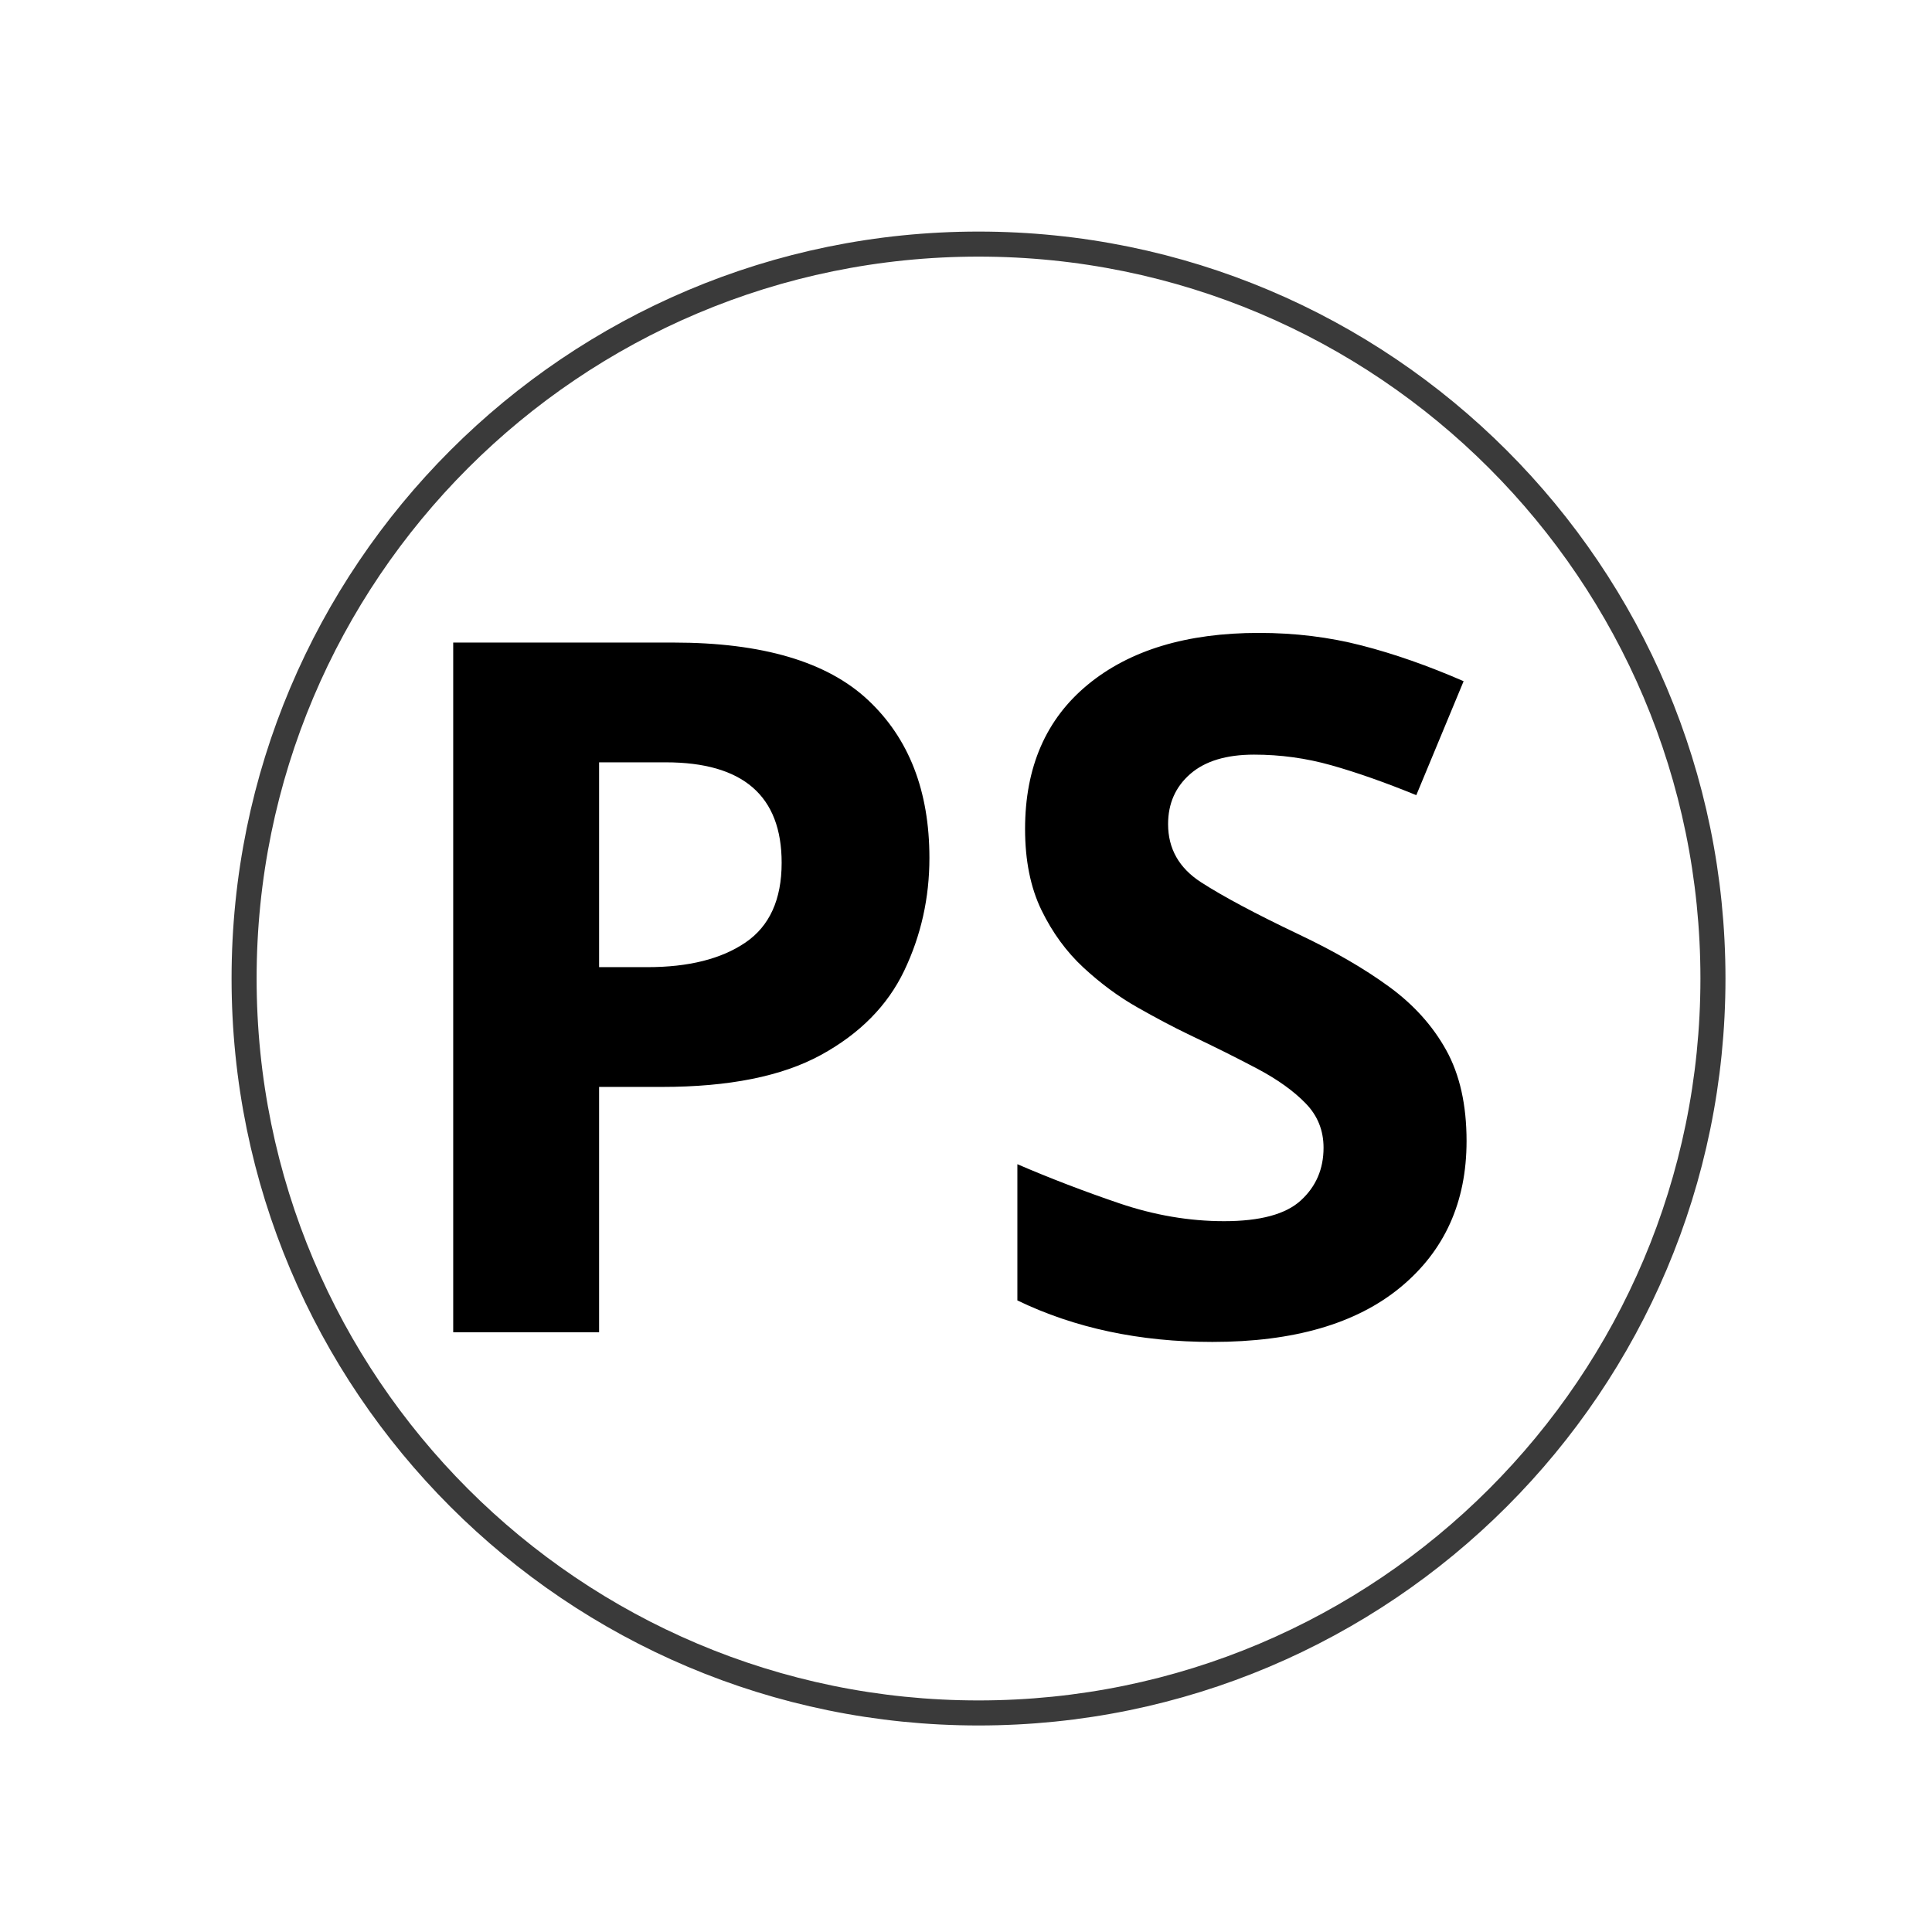
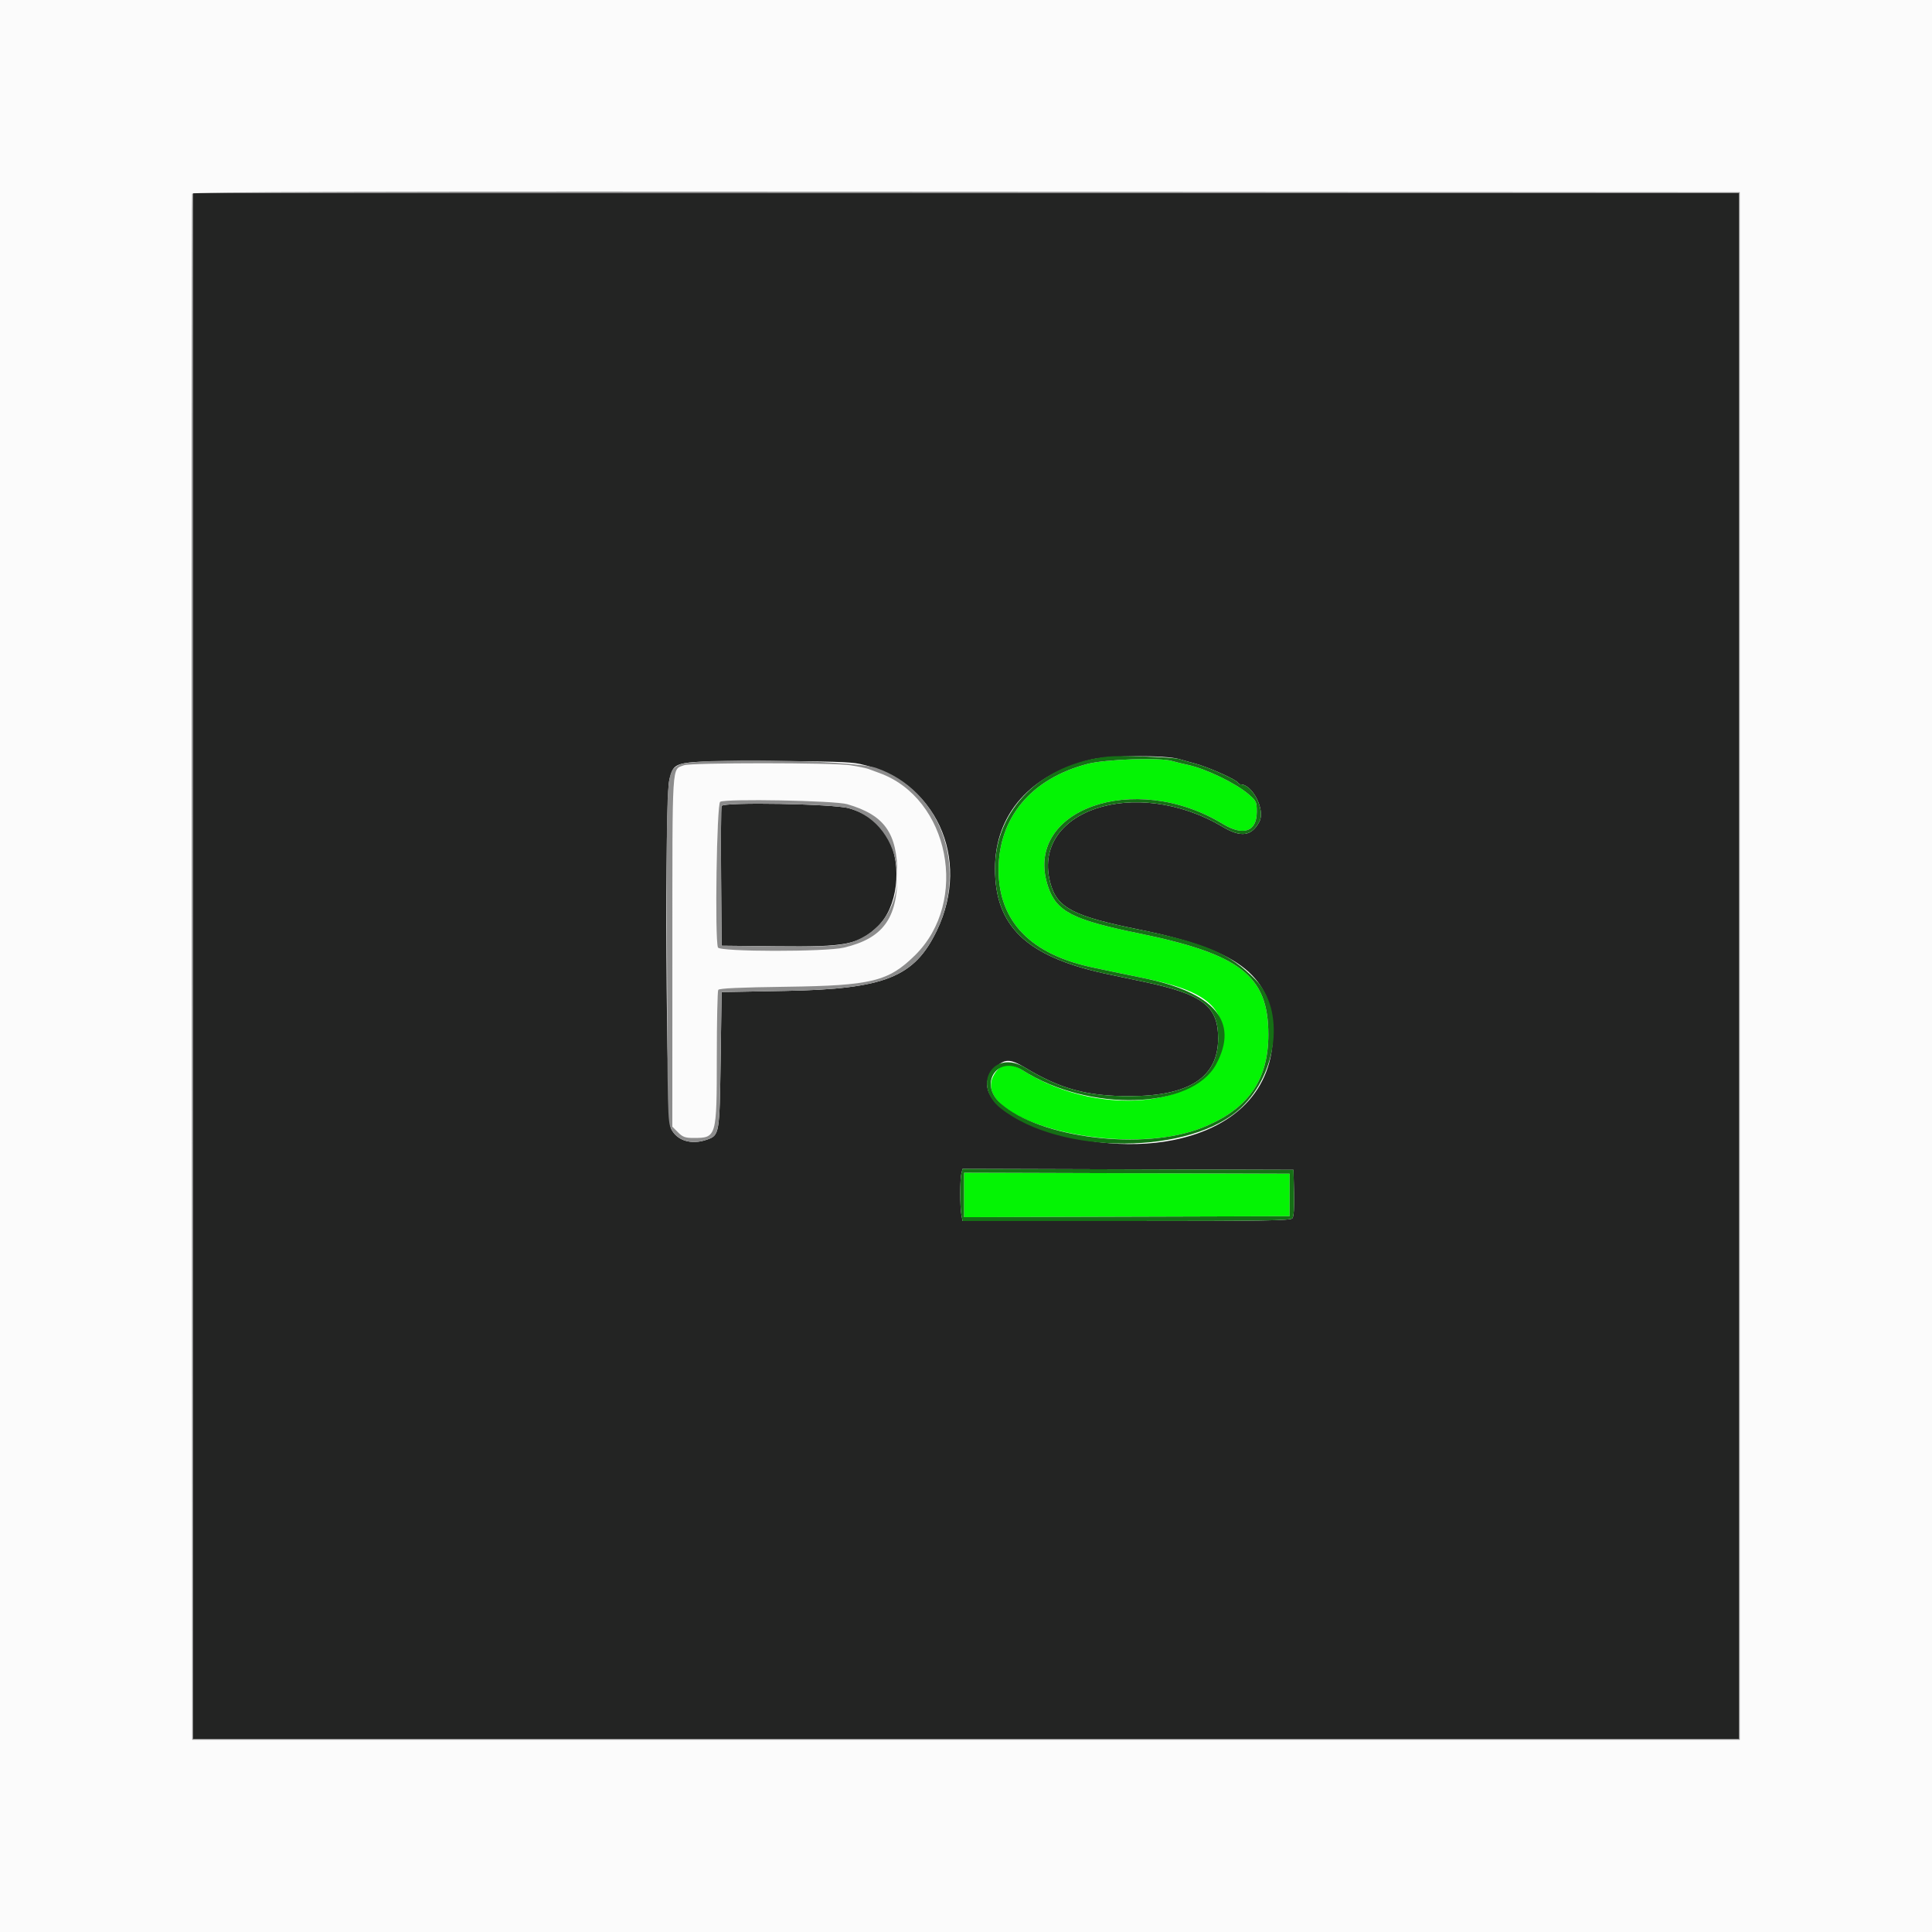
- <svg xmlns="http://www.w3.org/2000/svg" version="1.1" width="1080" height="1080" viewBox="0 0 1080 1080" xml:space="preserve">
-   <defs>
- </defs>
-   <rect x="0" y="0" width="100%" height="100%" fill="transparent" />
-   <g transform="matrix(1 0 0 1 540 540)" id="b0021269-fe9c-461c-91fc-084ea7e1b0b0">
-     <rect style="stroke: none; stroke-width: 1; stroke-dasharray: none; stroke-linecap: butt; stroke-dashoffset: 0; stroke-linejoin: miter; stroke-miterlimit: 4; fill: rgb(255,255,255); fill-rule: nonzero; opacity: 1; visibility: hidden;" vector-effect="non-scaling-stroke" x="-540" y="-540" rx="0" ry="0" width="1080" height="1080" />
-   </g>
-   <g transform="matrix(1 0 0 1 540 540)" id="a3ceb9cb-68dc-415f-8dec-64bf35019152">
- </g>
-   <g transform="matrix(11.73 0 0 11.73 547 547)" id="7cb87b72-4b6d-4775-9148-21cf54c8ca50">
-     <circle style="stroke: rgb(58,58,58); stroke-width: 14; stroke-dasharray: none; stroke-linecap: butt; stroke-dashoffset: 0; stroke-linejoin: miter; stroke-miterlimit: 4; fill: rgb(255,255,255); fill-rule: nonzero; opacity: 1;" vector-effect="non-scaling-stroke" cx="0" cy="0" r="35" />
-   </g>
-   <g transform="matrix(2.7 0 0 2.7 558.72 575.1)" style="" id="a4b6b446-254a-41d7-b98a-b164698dd441">
-     <text xml:space="preserve" font-family="Comfortaa" font-size="200" font-style="normal" font-weight="700" style="stroke: none; stroke-width: 1; stroke-dasharray: none; stroke-linecap: butt; stroke-dashoffset: 0; stroke-linejoin: miter; stroke-miterlimit: 4; fill: rgb(0,0,0); fill-rule: nonzero; opacity: 1; white-space: pre;">
-       <tspan x="-131.1" y="62.83">PS</tspan>
-     </text>
+ <svg xmlns="http://www.w3.org/2000/svg" id="svg" version="1.1" width="400" height="400" viewBox="0, 0, 400,400">
+   <g id="svgg">
+     <path id="path0" d="M0.000 200.000 L 0.000 400.000 200.000 400.000 L 400.000 400.000 400.000 200.000 L 400.000 0.000 200.000 0.000 L 0.000 0.000 0.000 200.000 M360.200 200.000 L 360.200 360.200 200.000 360.200 L 39.800 360.200 39.698 200.400 C 39.641 112.510,39.681 40.375,39.785 40.100 C 39.937 39.700,72.207 39.619,200.088 39.700 L 360.200 39.800 360.200 200.000 M141.600 158.443 C 139.062 159.439,139.219 156.918,139.209 196.931 L 139.200 233.262 140.369 234.431 C 141.358 235.420,141.855 235.600,143.596 235.600 C 148.358 235.600,148.399 235.458,148.406 218.920 C 148.409 211.484,148.544 205.194,148.706 204.942 C 148.913 204.620,153.065 204.430,162.800 204.297 C 180.437 204.057,183.922 203.207,189.424 197.800 C 200.764 186.658,196.553 165.231,182.000 160.020 C 181.230 159.745,180.240 159.379,179.800 159.208 C 176.795 158.039,144.288 157.388,141.600 158.443 M175.400 166.496 C 183.162 168.754,185.800 172.484,185.800 181.200 C 185.800 190.195,182.766 194.297,174.708 196.197 C 170.891 197.097,148.990 197.072,148.643 196.167 C 147.967 194.407,148.391 166.445,149.100 166.006 C 150.196 165.327,172.831 165.749,175.400 166.496 " stroke="none" fill="#fbfbfb" fill-rule="evenodd" />
+     <path id="path1" d="M40.000 200.000 L 40.000 360.000 200.000 360.000 L 360.000 360.000 360.000 200.000 L 360.000 40.000 200.000 40.000 L 40.000 40.000 40.000 200.000 M244.131 157.158 C 244.829 157.371,246.210 157.759,247.200 158.018 C 250.099 158.780,256.065 161.432,256.333 162.079 C 256.407 162.255,256.641 162.400,256.855 162.400 C 259.339 162.400,262.012 167.719,260.737 170.126 C 259.136 173.149,256.937 173.448,253.097 171.166 C 235.084 160.465,213.127 167.838,217.541 183.105 C 218.949 187.978,222.370 189.734,235.699 192.426 C 255.898 196.506,262.979 201.687,263.513 212.778 C 264.090 224.764,256.528 233.299,242.903 236.040 C 223.649 239.913,197.663 229.443,205.953 221.153 C 207.932 219.174,209.106 219.152,212.224 221.037 C 219.558 225.473,225.078 226.970,234.000 226.944 C 246.273 226.909,252.200 223.019,252.200 215.000 C 252.200 208.245,248.974 205.810,236.600 203.224 C 233.300 202.535,229.700 201.773,228.600 201.531 C 212.502 197.992,205.989 191.733,206.005 179.816 C 206.020 168.543,213.320 160.301,226.000 157.242 C 229.592 156.376,241.390 156.321,244.131 157.158 M178.000 158.158 C 193.663 161.522,201.148 177.643,193.992 192.600 C 189.338 202.328,183.221 204.775,162.600 205.156 L 149.400 205.400 149.200 219.400 C 148.978 234.907,148.954 235.050,146.314 235.970 C 143.137 237.077,140.172 236.170,138.954 233.718 C 137.882 231.559,137.560 164.917,138.605 161.324 C 139.724 157.475,139.035 157.603,158.600 157.601 C 171.473 157.600,176.008 157.731,178.000 158.158 M149.394 166.871 C 149.282 167.164,149.237 173.793,149.295 181.602 L 149.400 195.800 160.800 195.923 C 175.258 196.080,177.769 195.585,181.738 191.797 C 185.782 187.939,186.859 179.364,184.000 173.789 C 182.354 170.579,179.652 168.462,175.772 167.343 C 172.565 166.419,149.725 166.009,149.394 166.871 M267.913 246.943 C 267.988 250.098,267.871 251.873,267.564 252.243 C 267.176 252.711,261.676 252.800,233.201 252.800 L 199.300 252.800 199.050 251.550 C 198.732 249.961,198.734 244.087,199.053 242.898 L 199.294 241.996 233.547 242.098 L 267.800 242.200 267.913 246.943 " stroke="none" fill="#232423" fill-rule="evenodd" />
+     <path id="path2" d="M225.155 158.161 C 213.509 161.197,206.723 169.295,206.745 180.129 C 206.767 190.846,213.513 197.726,226.600 200.379 C 227.920 200.646,229.720 201.026,230.600 201.223 C 231.480 201.420,234.090 201.959,236.400 202.421 C 249.514 205.043,253.695 208.396,253.100 215.809 C 252.054 228.846,228.387 232.160,211.738 221.601 C 209.013 219.873,207.198 220.141,205.819 222.476 C 200.242 231.917,232.169 240.117,248.800 233.514 C 258.320 229.734,262.592 223.755,262.597 214.200 C 262.604 202.038,256.837 197.551,235.623 193.211 C 222.028 190.430,218.693 188.698,216.975 183.525 C 211.713 167.682,234.808 159.427,253.177 170.586 C 257.417 173.162,260.200 172.184,260.200 168.120 C 260.200 166.008,260.121 165.838,258.480 164.425 C 255.839 162.151,249.720 159.186,246.000 158.378 C 244.790 158.115,243.278 157.743,242.640 157.550 C 240.159 156.801,228.855 157.196,225.155 158.161 M199.600 247.400 L 199.600 252.005 233.300 251.902 L 267.000 251.800 267.000 247.400 L 267.000 243.000 233.300 242.898 L 199.600 242.795 199.600 247.400 " stroke="none" fill="#04f404" fill-rule="evenodd" />
+     <path id="path3" d="M39.785 40.100 C 39.681 40.375,39.641 112.510,39.698 200.400 L 39.800 360.200 200.000 360.200 L 360.200 360.200 360.200 200.000 L 360.200 39.800 200.088 39.700 C 72.207 39.619,39.937 39.700,39.785 40.100 M360.000 200.000 L 360.000 360.000 200.000 360.000 L 40.000 360.000 40.000 200.000 L 40.000 40.000 200.000 40.000 L 360.000 40.000 360.000 200.000 M140.516 158.386 C 137.933 159.961,137.965 159.437,138.089 197.840 C 138.195 230.573,138.236 232.272,138.954 233.718 C 140.172 236.170,143.137 237.077,146.314 235.970 C 148.954 235.050,148.978 234.907,149.200 219.400 L 149.400 205.400 162.600 205.156 C 183.221 204.775,189.338 202.328,193.992 192.600 C 200.437 179.129,194.594 163.534,181.400 158.992 C 176.478 157.298,143.112 156.803,140.516 158.386 M176.093 158.448 C 177.692 158.695,179.360 159.037,179.800 159.208 C 180.240 159.379,181.230 159.745,182.000 160.020 C 196.553 165.231,200.764 186.658,189.424 197.800 C 183.922 203.207,180.437 204.057,162.800 204.297 C 153.065 204.430,148.913 204.620,148.706 204.942 C 148.544 205.194,148.409 211.484,148.406 218.920 C 148.399 235.458,148.358 235.600,143.596 235.600 C 141.855 235.600,141.358 235.420,140.369 234.431 L 139.200 233.262 139.209 196.931 C 139.219 156.918,139.062 159.439,141.600 158.443 C 143.033 157.881,172.441 157.885,176.093 158.448 M149.100 166.006 C 148.391 166.445,147.967 194.407,148.643 196.167 C 148.990 197.072,170.891 197.097,174.708 196.197 C 182.766 194.297,185.800 190.195,185.800 181.200 C 185.800 172.484,183.162 168.754,175.400 166.496 C 172.831 165.749,150.196 165.327,149.100 166.006 M175.772 167.343 C 187.706 170.785,189.445 188.543,178.400 194.185 C 175.167 195.837,172.956 196.055,160.800 195.923 L 149.400 195.800 149.295 181.602 C 149.237 173.793,149.282 167.164,149.394 166.871 C 149.725 166.009,172.565 166.419,175.772 167.343 " stroke="none" fill="#8c8c8c" fill-rule="evenodd" />
+     <path id="path4" d="M229.400 156.642 C 215.639 158.068,206.021 167.595,206.005 179.816 C 205.989 191.733,212.502 197.992,228.600 201.531 C 229.700 201.773,233.300 202.535,236.600 203.224 C 248.974 205.810,252.200 208.245,252.200 215.000 C 252.200 223.019,246.273 226.909,234.000 226.944 C 225.078 226.970,219.558 225.473,212.224 221.037 C 205.642 217.057,201.114 224.661,207.198 229.477 C 219.555 239.260,246.616 239.164,257.000 229.300 C 264.592 222.088,266.022 209.026,259.902 202.800 C 254.553 197.358,249.592 195.232,235.699 192.426 C 222.370 189.734,218.949 187.978,217.541 183.105 C 213.127 167.838,235.084 160.465,253.097 171.166 C 256.937 173.448,259.136 173.149,260.737 170.126 C 262.012 167.719,259.339 162.400,256.855 162.400 C 256.641 162.400,256.407 162.255,256.333 162.079 C 256.065 161.432,250.099 158.780,247.200 158.018 C 246.210 157.759,244.829 157.371,244.131 157.158 C 242.771 156.743,232.052 156.367,229.400 156.642 M242.640 157.550 C 243.278 157.743,244.790 158.115,246.000 158.378 C 249.720 159.186,255.839 162.151,258.480 164.425 C 260.121 165.838,260.200 166.008,260.200 168.120 C 260.200 172.184,257.417 173.162,253.177 170.586 C 234.808 159.427,211.713 167.682,216.975 183.525 C 218.693 188.698,222.028 190.430,235.623 193.211 C 256.837 197.551,262.604 202.038,262.597 214.200 C 262.592 223.755,258.320 229.734,248.800 233.514 C 236.780 238.286,215.228 235.649,207.126 228.414 C 202.547 224.325,206.597 218.341,211.738 221.601 C 225.520 230.342,246.701 229.698,251.770 220.384 C 256.621 211.471,251.453 205.431,236.400 202.421 C 234.090 201.959,231.480 201.420,230.600 201.223 C 229.720 201.026,227.920 200.646,226.600 200.379 C 213.513 197.726,206.767 190.846,206.745 180.129 C 206.723 169.295,213.509 161.197,225.155 158.161 C 228.855 157.196,240.159 156.801,242.640 157.550 M199.053 242.898 C 198.734 244.087,198.732 249.961,199.050 251.550 L 199.300 252.800 233.201 252.800 C 261.676 252.800,267.176 252.711,267.564 252.243 C 267.871 251.873,267.988 250.098,267.913 246.943 L 267.800 242.200 233.547 242.098 L 199.294 241.996 199.053 242.898 M267.000 247.400 L 267.000 251.800 233.300 251.902 L 199.600 252.005 199.600 247.400 L 199.600 242.795 233.300 242.898 L 267.000 243.000 267.000 247.400 " stroke="none" fill="#157015" fill-rule="evenodd" />
  </g>
</svg>
